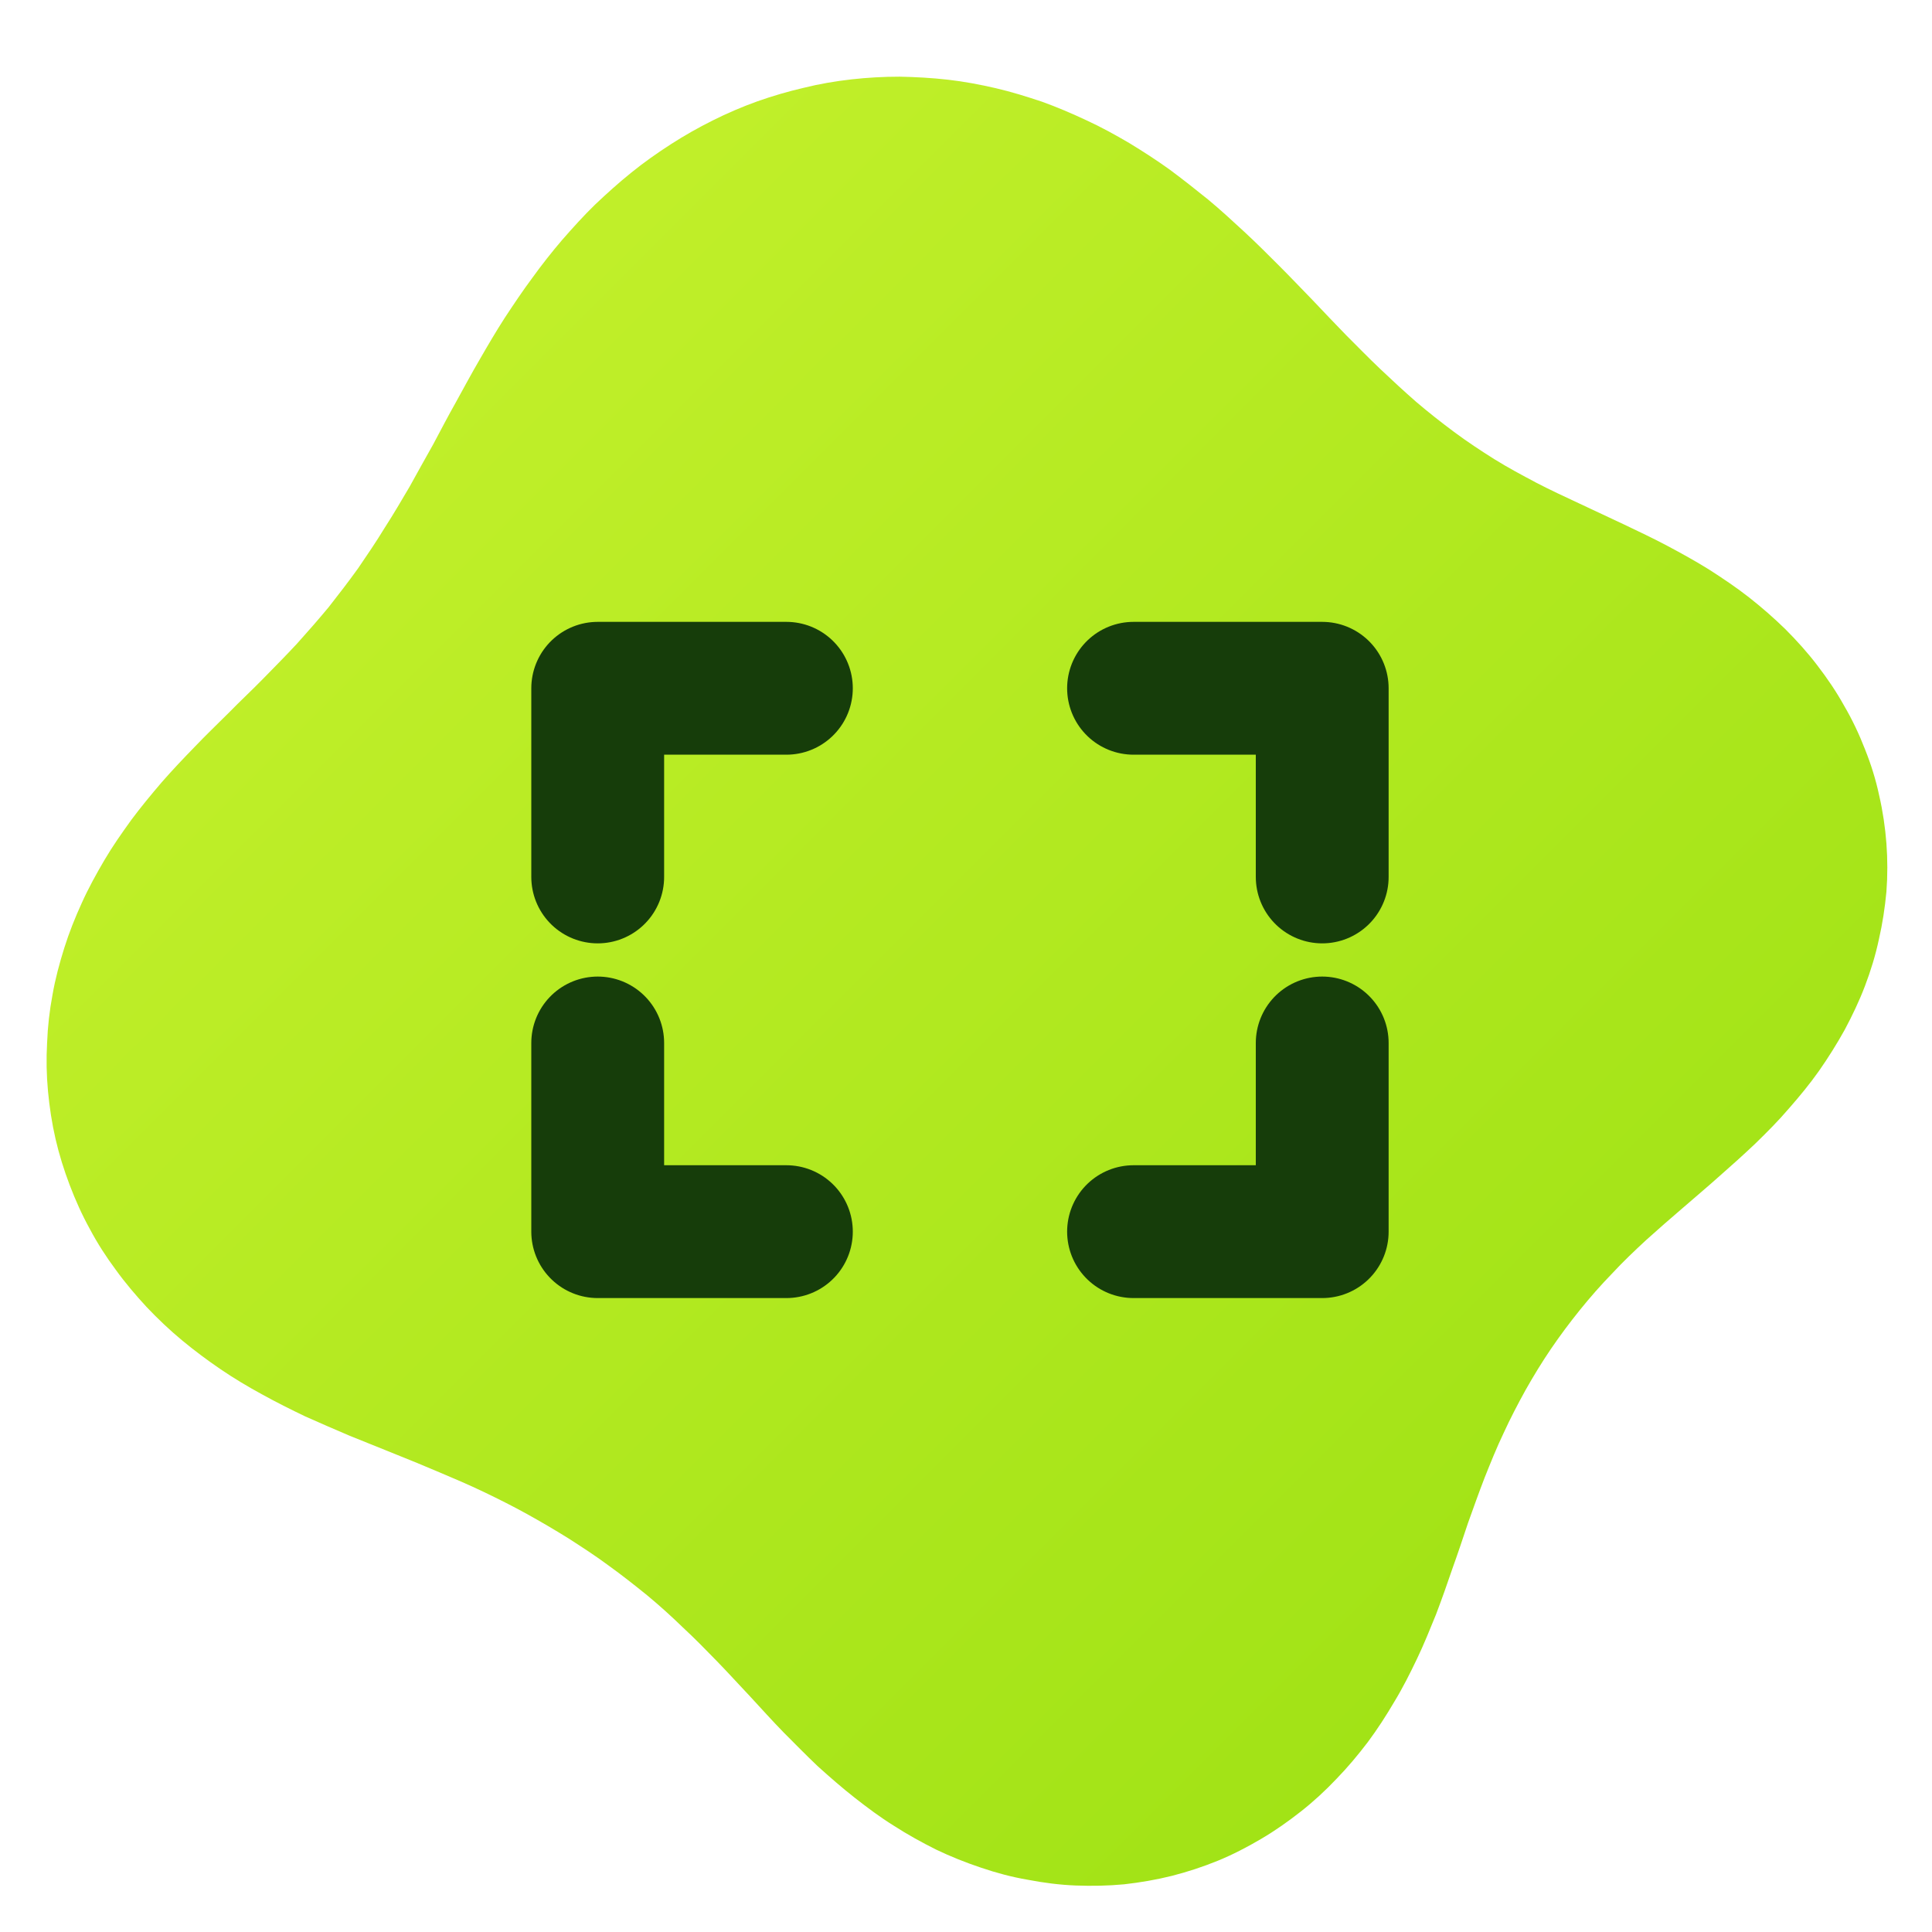
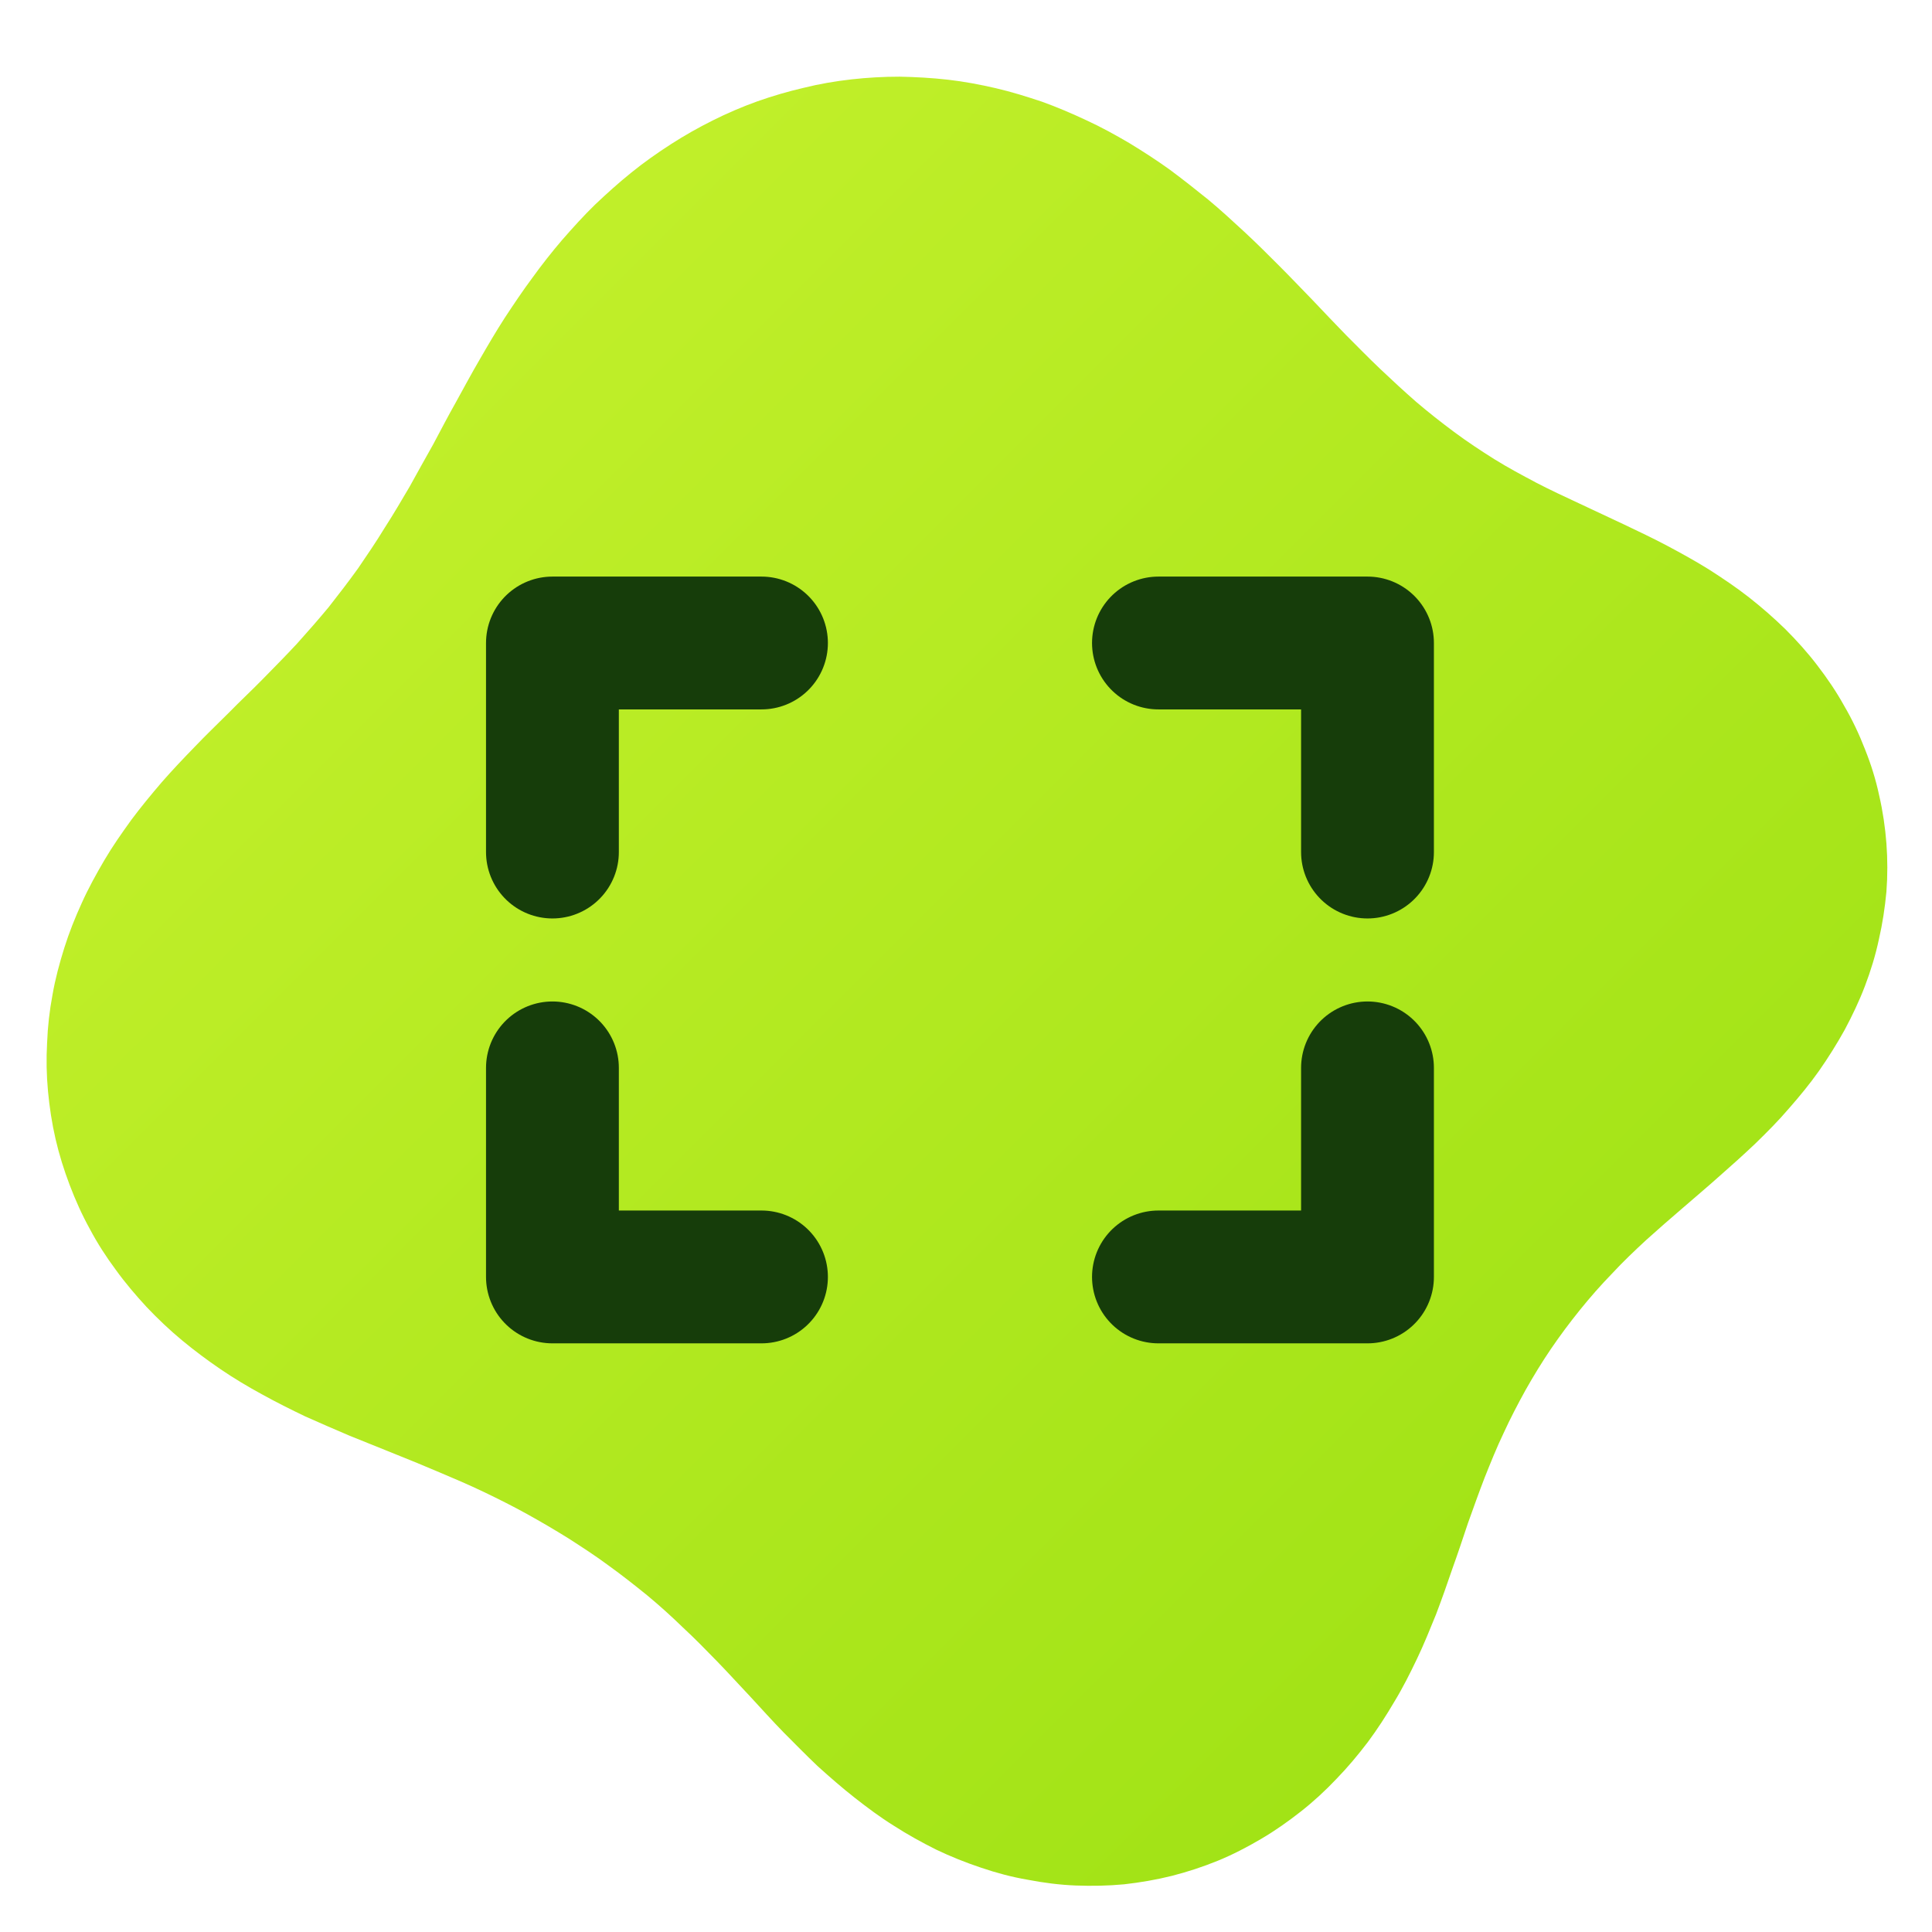
<svg xmlns="http://www.w3.org/2000/svg" viewBox="0 0 64 64">
  <defs>
    <linearGradient id="g" gradientUnits="userSpaceOnUse" x1="4" y1="4" x2="60" y2="60">
      <stop offset="0" stop-color="#c8f22e" />
      <stop offset="1" stop-color="#9be012" />
    </linearGradient>
  </defs>
  <path d="M28.20,2.63 C28.73,2.57 29.27,2.54 29.80,2.54 C30.33,2.55 30.87,2.58 31.40,2.64 C31.93,2.70 32.46,2.80 32.98,2.92 C33.50,3.04 34.01,3.20 34.52,3.37 C35.02,3.55 35.51,3.76 36.00,3.99 C36.48,4.21 36.95,4.47 37.41,4.74 C37.87,5.02 38.32,5.31 38.75,5.62 C39.18,5.94 39.60,6.27 40.02,6.61 C40.43,6.95 40.82,7.31 41.21,7.67 C41.61,8.04 41.98,8.41 42.36,8.79 C42.74,9.17 43.11,9.56 43.48,9.94 C43.85,10.33 44.22,10.72 44.59,11.10 C44.97,11.48 45.34,11.86 45.73,12.23 C46.12,12.60 46.51,12.96 46.91,13.31 C47.32,13.66 47.74,13.99 48.17,14.31 C48.60,14.63 49.04,14.92 49.50,15.21 C49.95,15.49 50.42,15.74 50.89,15.99 C51.37,16.24 51.85,16.46 52.34,16.69 C52.82,16.92 53.31,17.14 53.79,17.37 C54.27,17.60 54.76,17.83 55.23,18.08 C55.70,18.33 56.17,18.59 56.62,18.87 C57.07,19.16 57.52,19.46 57.94,19.79 C58.36,20.12 58.76,20.47 59.14,20.84 C59.52,21.22 59.88,21.62 60.20,22.04 C60.53,22.47 60.83,22.91 61.09,23.38 C61.36,23.84 61.59,24.33 61.78,24.82 C61.98,25.32 62.14,25.83 62.25,26.35 C62.37,26.87 62.45,27.41 62.49,27.94 C62.53,28.47 62.53,29.01 62.49,29.54 C62.44,30.07 62.36,30.60 62.24,31.12 C62.13,31.64 61.97,32.16 61.78,32.66 C61.59,33.16 61.36,33.64 61.11,34.11 C60.85,34.58 60.56,35.04 60.26,35.47 C59.95,35.91 59.61,36.32 59.26,36.72 C58.91,37.13 58.53,37.51 58.15,37.88 C57.76,38.25 57.36,38.61 56.96,38.96 C56.56,39.32 56.15,39.66 55.75,40.01 C55.34,40.36 54.94,40.71 54.54,41.07 C54.15,41.43 53.76,41.80 53.40,42.19 C53.03,42.57 52.67,42.98 52.34,43.39 C52.00,43.81 51.68,44.24 51.38,44.68 C51.08,45.12 50.80,45.58 50.54,46.04 C50.28,46.51 50.03,46.99 49.81,47.47 C49.58,47.95 49.38,48.45 49.18,48.95 C48.99,49.44 48.81,49.95 48.63,50.45 C48.46,50.96 48.29,51.47 48.11,51.97 C47.94,52.47 47.76,52.98 47.57,53.48 C47.37,53.97 47.17,54.47 46.94,54.95 C46.71,55.43 46.47,55.91 46.19,56.37 C45.92,56.83 45.63,57.28 45.31,57.71 C44.99,58.13 44.64,58.55 44.27,58.93 C43.90,59.32 43.51,59.68 43.09,60.01 C42.67,60.34 42.23,60.65 41.77,60.92 C41.31,61.19 40.83,61.44 40.34,61.64 C39.85,61.84 39.33,62.01 38.82,62.14 C38.30,62.27 37.77,62.36 37.24,62.42 C36.71,62.47 36.17,62.48 35.64,62.46 C35.11,62.44 34.57,62.37 34.05,62.27 C33.52,62.18 33.00,62.04 32.50,61.87 C31.99,61.70 31.49,61.50 31.01,61.27 C30.53,61.03 30.06,60.77 29.61,60.48 C29.16,60.20 28.73,59.88 28.31,59.55 C27.89,59.22 27.49,58.87 27.09,58.51 C26.70,58.14 26.33,57.76 25.95,57.38 C25.58,57.00 25.22,56.60 24.86,56.21 C24.49,55.82 24.13,55.42 23.76,55.04 C23.39,54.66 23.01,54.27 22.62,53.91 C22.24,53.54 21.84,53.18 21.43,52.84 C21.01,52.50 20.59,52.17 20.16,51.86 C19.73,51.54 19.28,51.25 18.83,50.96 C18.38,50.68 17.92,50.41 17.45,50.15 C16.98,49.89 16.50,49.65 16.02,49.42 C15.54,49.19 15.05,48.98 14.55,48.77 C14.06,48.56 13.57,48.36 13.07,48.16 C12.58,47.96 12.08,47.76 11.58,47.56 C11.09,47.35 10.60,47.14 10.11,46.92 C9.63,46.69 9.15,46.45 8.68,46.19 C8.22,45.94 7.75,45.66 7.31,45.36 C6.87,45.06 6.44,44.74 6.03,44.40 C5.62,44.06 5.23,43.69 4.86,43.30 C4.50,42.91 4.15,42.50 3.84,42.07 C3.52,41.64 3.23,41.19 2.98,40.72 C2.72,40.25 2.50,39.76 2.31,39.26 C2.12,38.76 1.96,38.25 1.84,37.73 C1.72,37.21 1.64,36.68 1.59,36.15 C1.54,35.62 1.53,35.08 1.56,34.55 C1.58,34.01 1.64,33.48 1.74,32.95 C1.83,32.43 1.97,31.91 2.13,31.40 C2.29,30.89 2.49,30.39 2.71,29.91 C2.93,29.42 3.19,28.95 3.46,28.49 C3.73,28.03 4.04,27.59 4.35,27.16 C4.67,26.73 5.01,26.32 5.36,25.91 C5.71,25.51 6.08,25.12 6.45,24.74 C6.82,24.35 7.21,23.98 7.59,23.60 C7.96,23.22 8.35,22.86 8.73,22.47 C9.10,22.09 9.48,21.71 9.84,21.32 C10.20,20.92 10.55,20.52 10.89,20.11 C11.22,19.69 11.55,19.26 11.86,18.83 C12.16,18.39 12.46,17.95 12.74,17.49 C13.03,17.04 13.30,16.58 13.57,16.12 C13.83,15.65 14.09,15.18 14.35,14.72 C14.60,14.25 14.85,13.77 15.11,13.31 C15.37,12.84 15.62,12.37 15.89,11.91 C16.16,11.44 16.43,10.98 16.72,10.53 C17.01,10.09 17.31,9.64 17.63,9.21 C17.94,8.78 18.27,8.36 18.62,7.95 C18.97,7.55 19.33,7.15 19.71,6.78 C20.10,6.41 20.50,6.05 20.91,5.72 C21.33,5.38 21.77,5.07 22.22,4.78 C22.67,4.49 23.13,4.23 23.61,3.99 C24.09,3.75 24.58,3.54 25.08,3.36 C25.59,3.18 26.10,3.03 26.62,2.91 C27.14,2.78 27.67,2.69 28.20,2.63 Z" fill="url(#g)" />
-   <path d="M 19.8 29.05 V 22.8 H 26.05 M 37.55 22.8 H 43.8 V 29.05 M 43.8 34.55 V 40.8 H 37.55 M 26.05 40.8 H 19.8 V 34.55" fill="none" stroke="#163d0a" stroke-width="4.4" stroke-linecap="round" stroke-linejoin="round" />
+   <path d="M 18.3 28.225 V 21.3 H 25.225 M 38.375 21.3 H 45.3 V 28.225 M 45.3 35.375 V 42.3 H 38.375 M 25.225 42.3 H 18.3 V 35.375" fill="none" stroke="#163d0a" stroke-width="4.4" stroke-linecap="round" stroke-linejoin="round" />
</svg>
